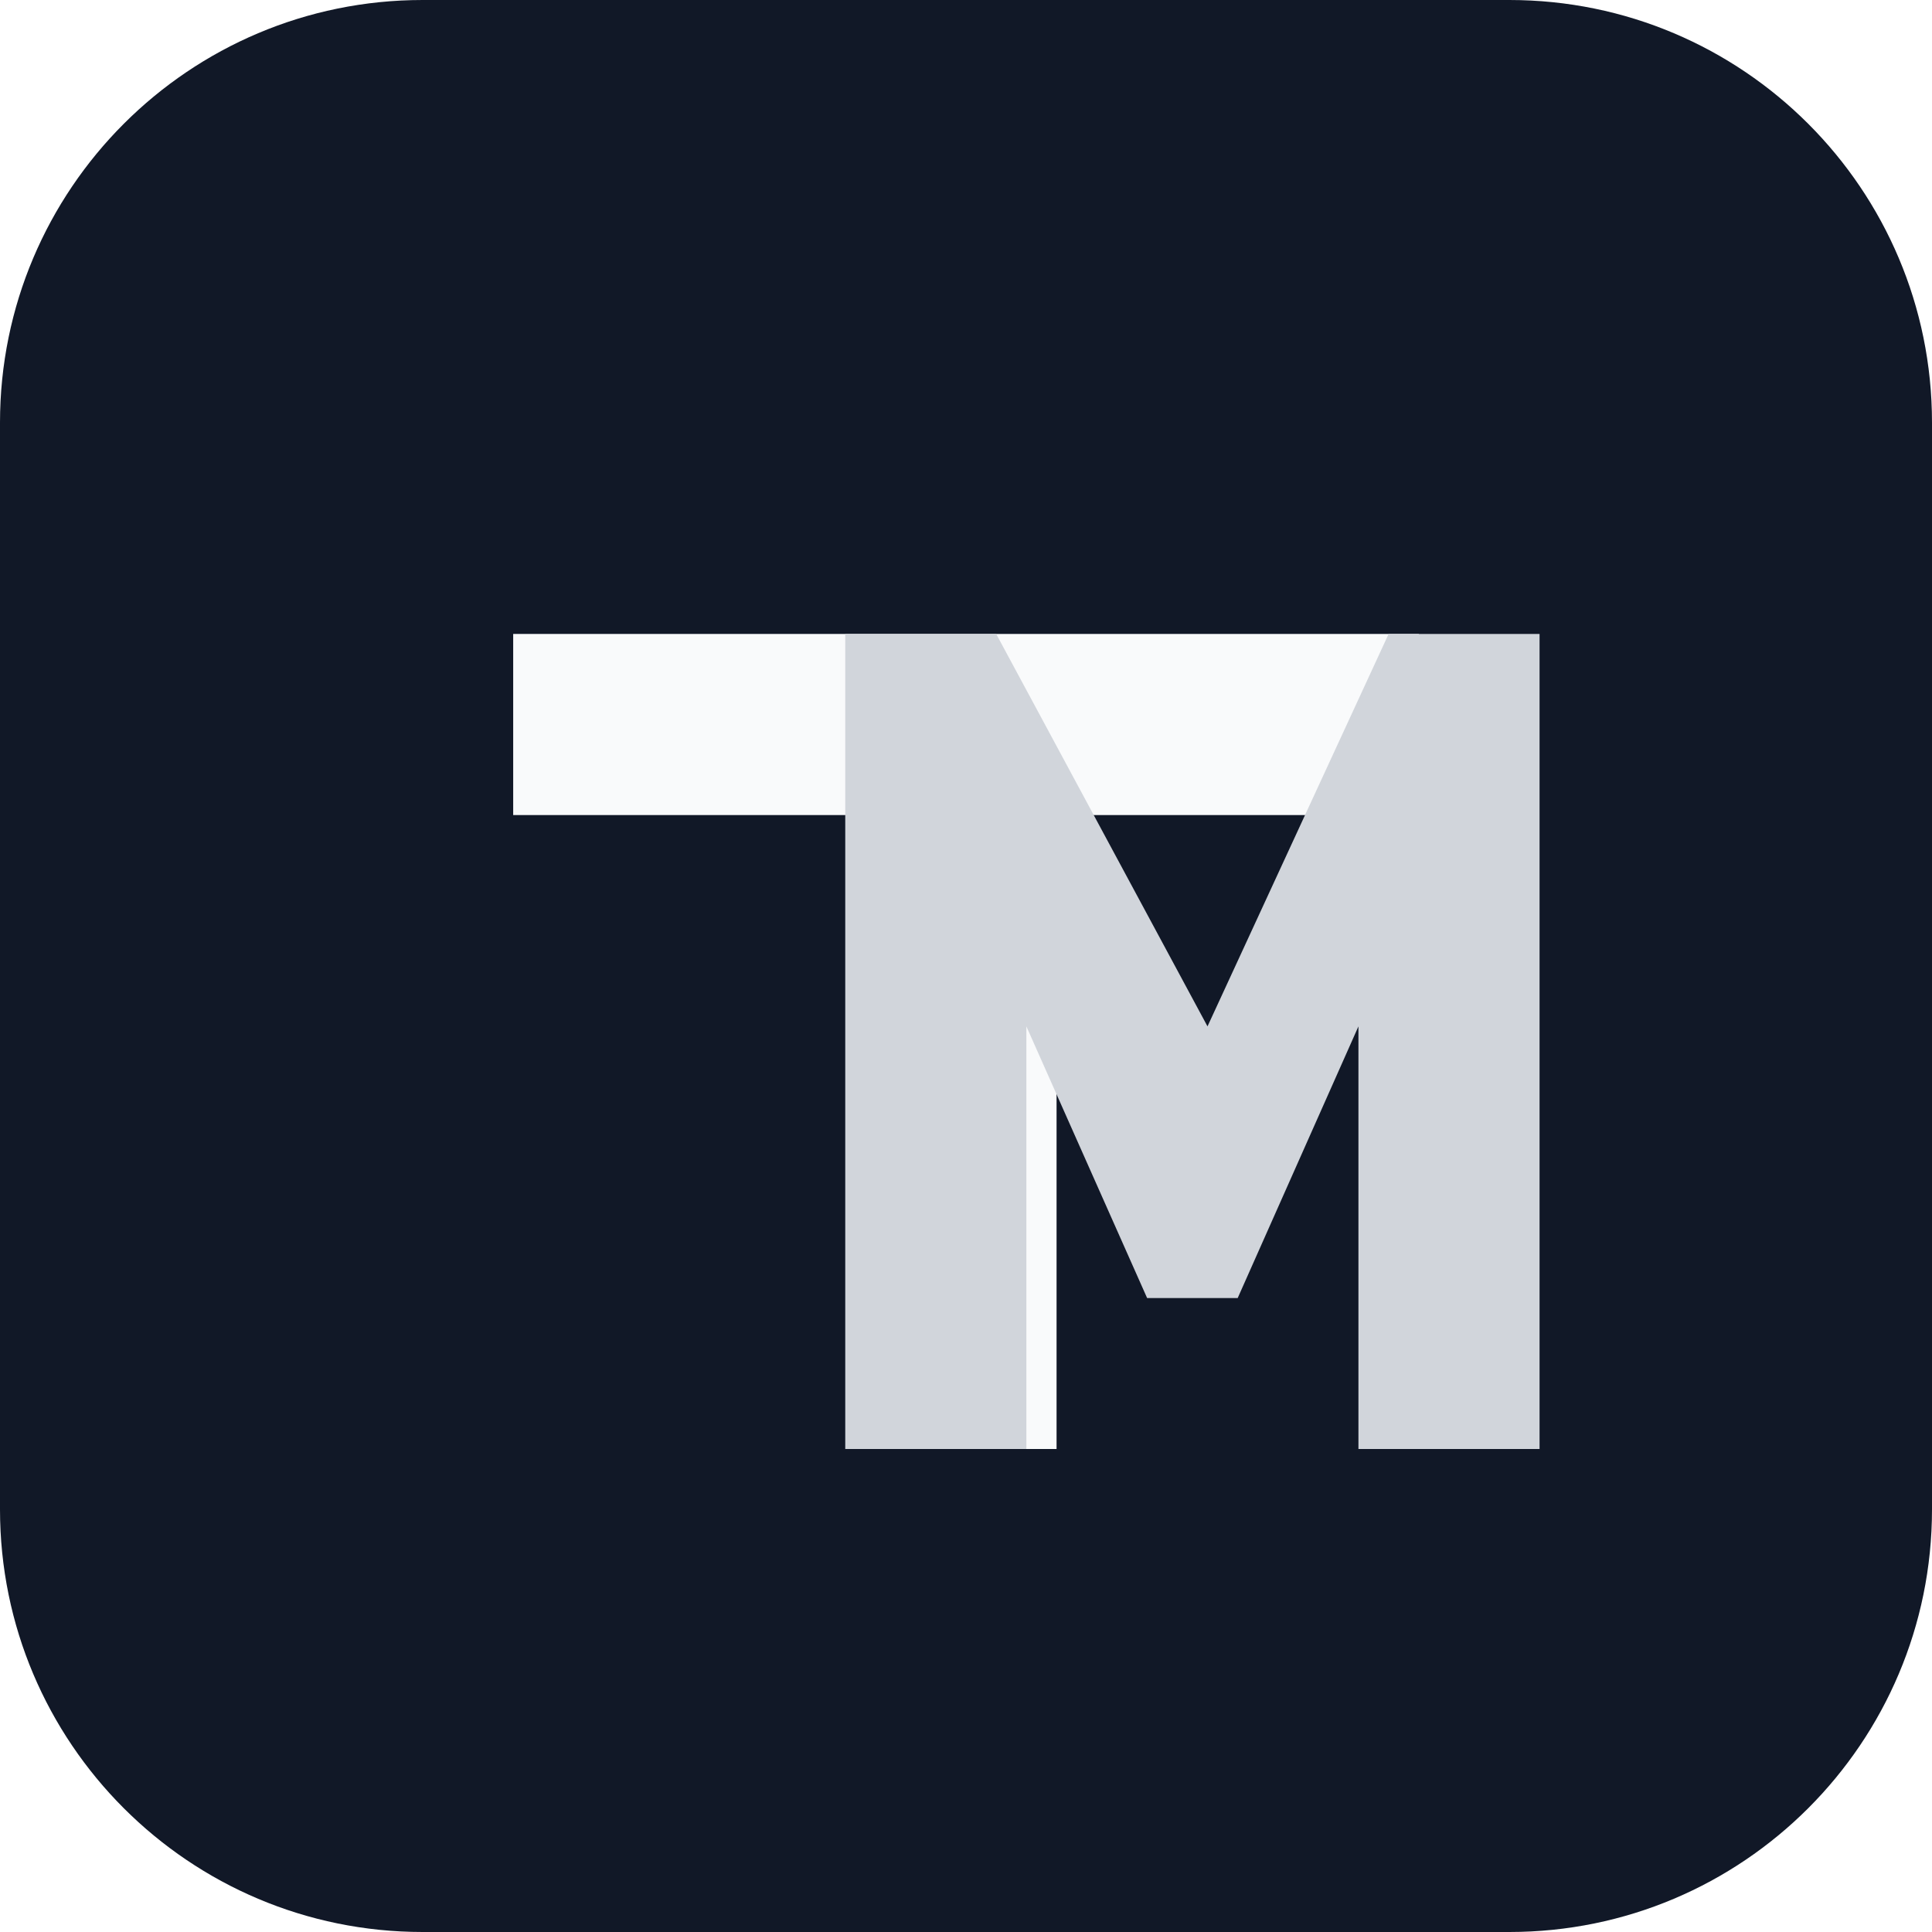
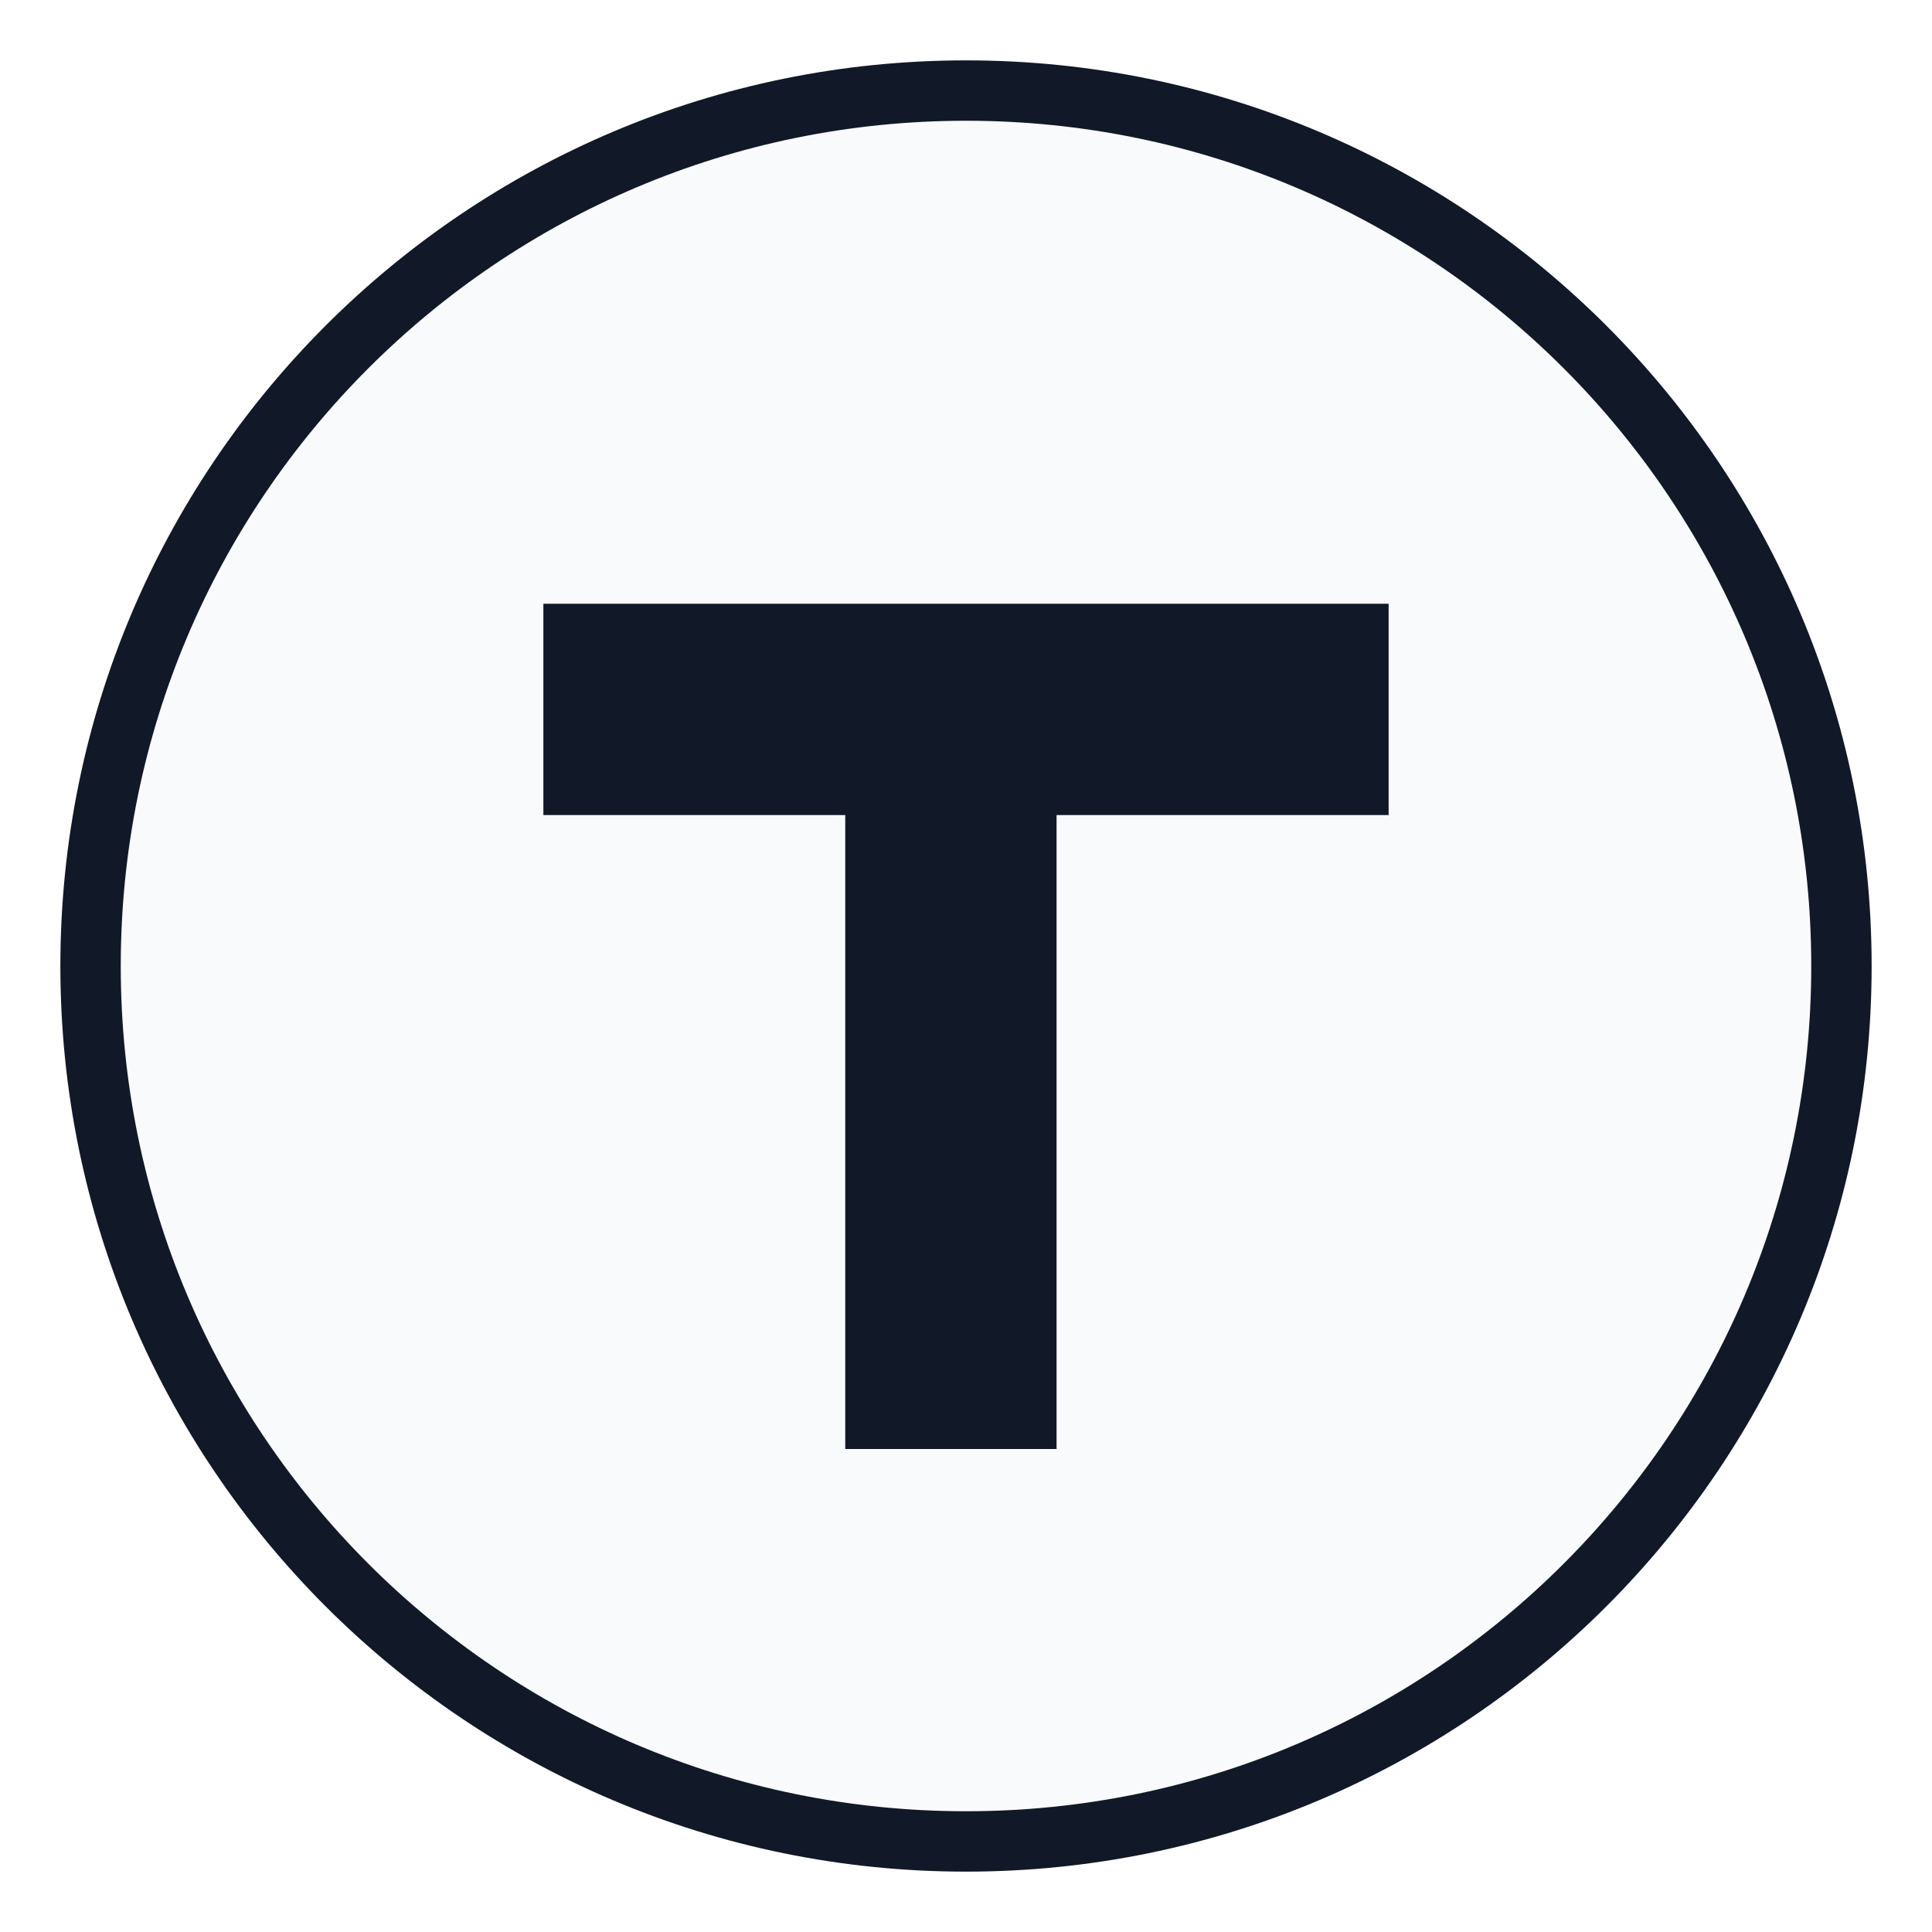
<svg xmlns="http://www.w3.org/2000/svg" viewBox="0 0 64 64">
-   <rect width="64" height="64" rx="14" fill="#111827" />
-   <path d="M17 21h30v6H35v21h-6V27H17z" fill="#f9fafb" />
-   <path d="M40 34l6-13h5v27h-6V34l-4 9h-3l-4-9v14h-6V21h5z" fill="#d1d5db" />
+   <circle cx="32" cy="32" r="30" fill="#f8fafc" />
+   <circle cx="32" cy="32" r="29" fill="none" stroke="#111827" stroke-width="2" />
+   <path d="M18 20h28v7H35v21h-7V27H18z" fill="#111827" />
</svg>
